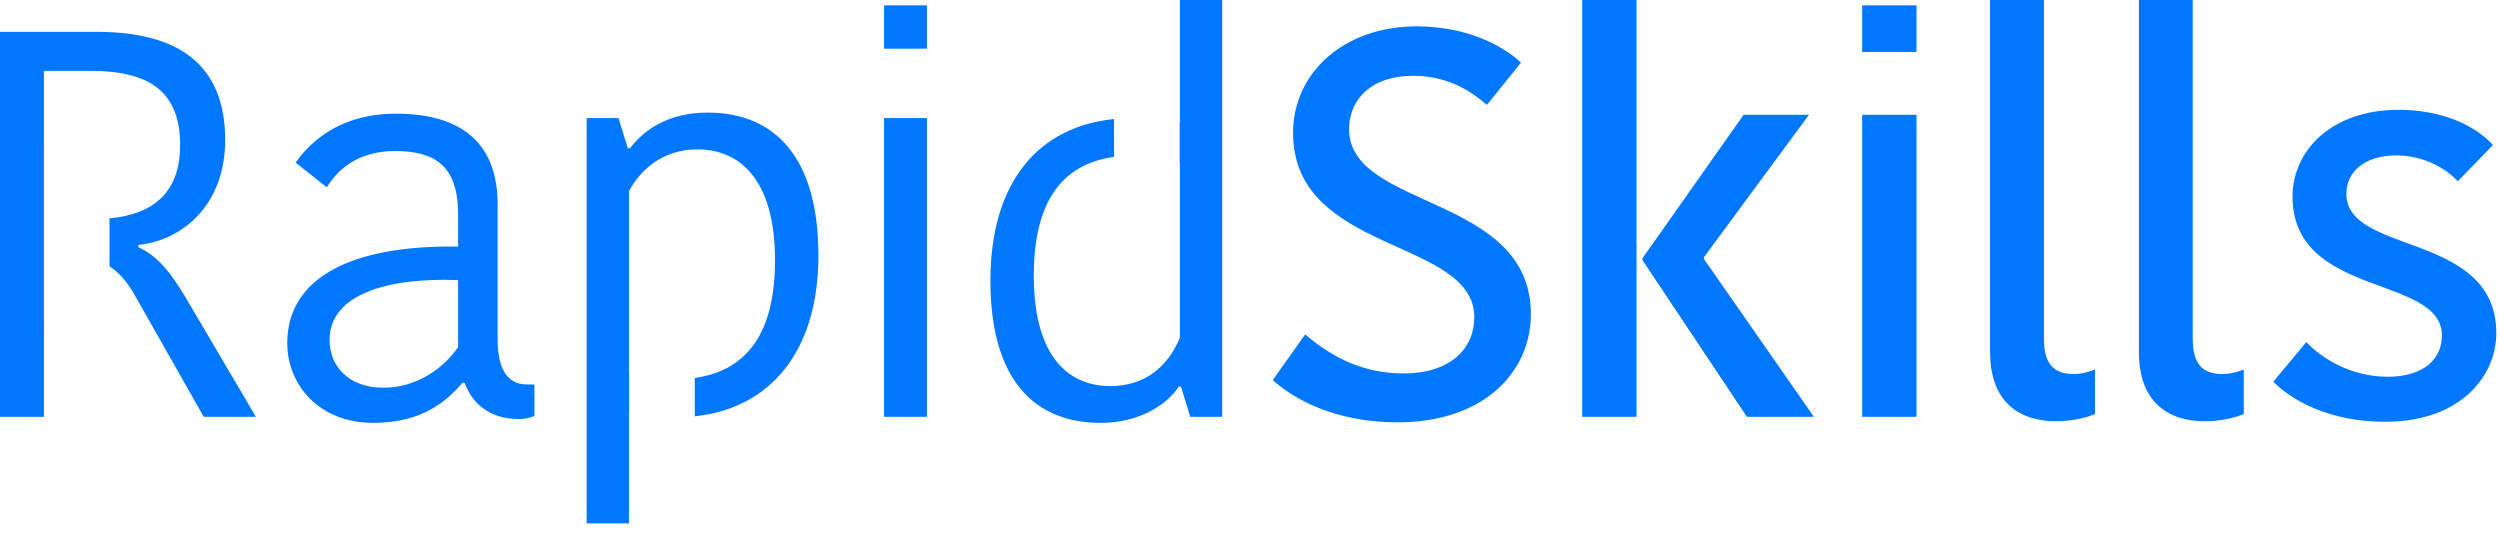
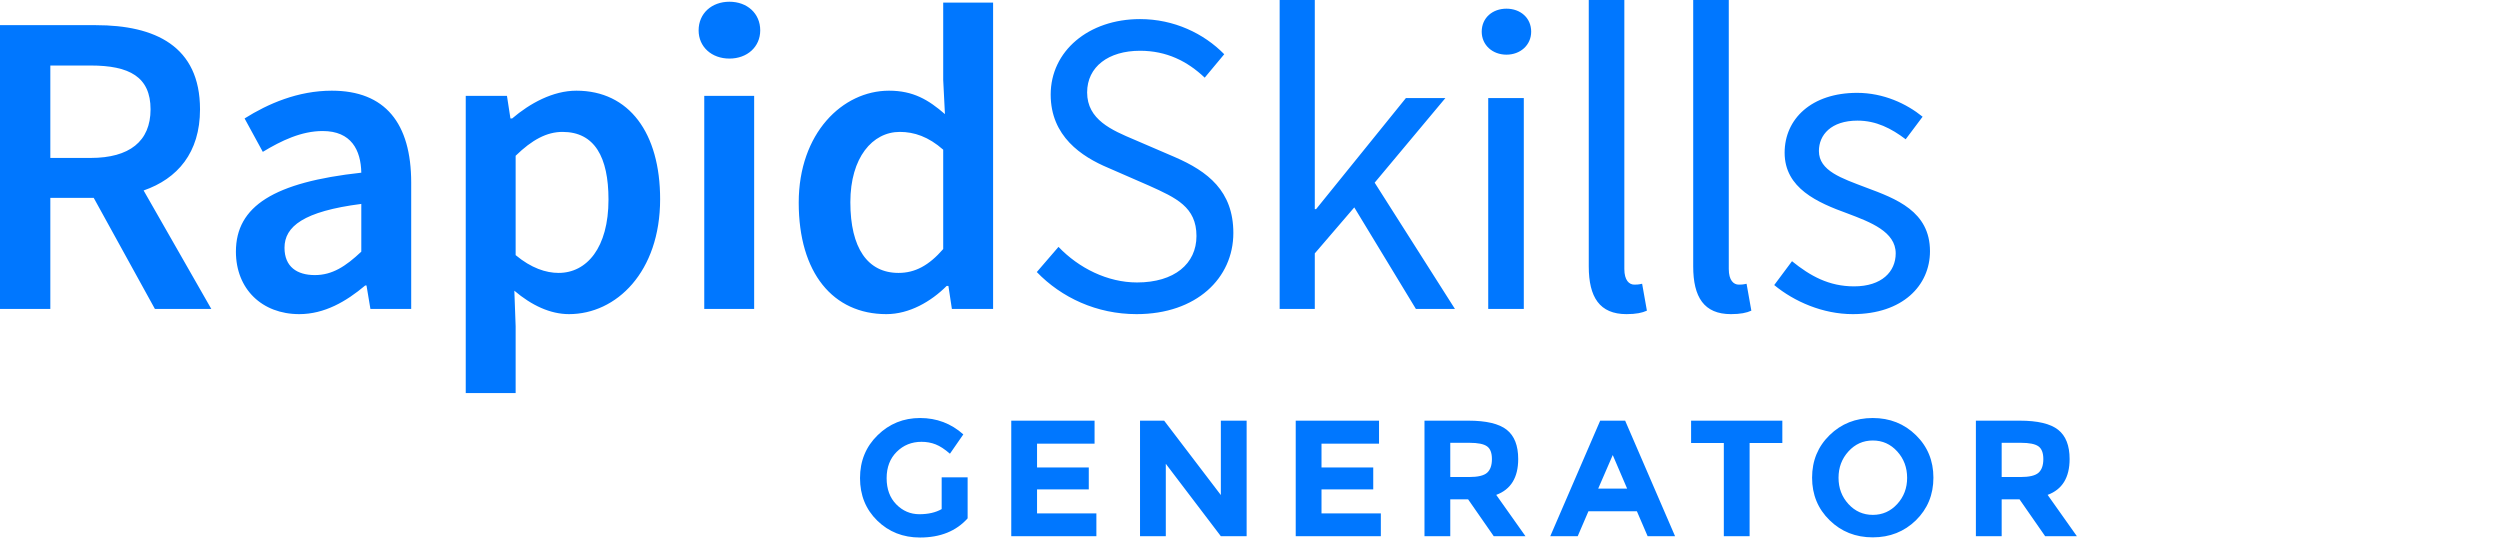
- <svg xmlns="http://www.w3.org/2000/svg" width="120px" height="26px" viewBox="0 0 120 26" version="1.1">
-   <g id="Symbols" stroke="none" stroke-width="1" fill="none" fill-rule="evenodd">
-     <g id="Logo/Alt-Full-no-Icon" fill="#0077FF" fill-rule="nonzero">
-       <path d="M33.959,5.404 C37.228,5.404 39.283,7.592 39.283,12.258 C39.283,16.893 36.955,19.604 33.349,19.983 L33.349,19.983 L33.349,18.143 C35.921,17.775 37.201,15.901 37.201,12.495 C37.201,8.462 35.382,7.17 33.484,7.17 C31.718,7.17 30.69,8.251 30.189,9.174 L30.189,9.174 L30.189,17.899 C30.192,17.9 30.196,17.901 30.199,17.902 L30.199,17.902 L30.199,19.799 C30.196,19.798 30.192,19.798 30.189,19.797 L30.189,19.797 L30.189,25.122 L28.159,25.122 L28.159,5.668 L29.688,5.668 L30.136,7.118 L30.242,7.118 C30.927,6.195 32.14,5.404 33.959,5.404 Z M19.009,5.457 C22.067,5.457 23.886,6.801 23.886,9.806 L23.886,16.291 C23.886,17.583 24.281,18.453 25.283,18.453 L25.652,18.453 L25.652,19.956 C25.467,20.061 25.177,20.114 24.914,20.114 C23.49,20.114 22.647,19.349 22.304,18.374 L22.199,18.374 C21.513,19.165 20.353,20.298 17.928,20.298 C15.266,20.298 13.789,18.426 13.789,16.476 C13.789,13.312 16.9,11.757 21.988,11.836 L21.988,10.281 C21.988,7.935 20.854,7.249 18.956,7.249 C17.032,7.249 16.109,8.303 15.687,8.989 L14.185,7.803 C14.686,7.118 16.03,5.457 19.009,5.457 Z M58.664,3.49999994e-05 L58.664,20.008 L57.135,20.008 L56.687,18.558 L56.582,18.558 C56.028,19.402 54.71,20.298 52.838,20.298 C49.596,20.298 47.54,18.163 47.54,13.47 C47.54,8.66 49.918,6.07 53.474,5.714 L53.474,5.714 L53.474,7.529 C50.946,7.884 49.622,9.708 49.622,13.234 C49.622,17.24 51.389,18.532 53.287,18.532 C55,18.532 56.081,17.556 56.634,16.212 L56.634,16.212 L56.634,7.803 C56.631,7.802 56.627,7.801 56.624,7.8 L56.624,7.8 L56.624,5.903 C56.627,5.904 56.631,5.904 56.634,5.905 L56.634,5.905 L56.634,3.49999994e-05 L58.664,3.49999994e-05 Z M67.999,1.265 C70.371,1.265 72.111,2.162 73.007,3.005 L71.373,5.035 C70.582,4.35 69.475,3.638 67.814,3.638 C65.89,3.638 64.756,4.719 64.756,6.195 C64.756,10.07 73.482,9.306 73.482,15.078 C73.482,17.847 71.241,20.272 67.076,20.272 C64.045,20.272 62.041,19.112 61.092,18.242 L62.648,16.054 C63.623,16.871 65.125,17.926 67.366,17.926 C69.607,17.926 70.767,16.739 70.767,15.237 C70.767,11.414 62.068,12.205 62.068,6.38 C62.068,3.48 64.519,1.265 67.999,1.265 Z M115.129,5.272 C117.133,5.272 118.741,5.958 119.663,6.959 L117.976,8.699 C117.344,8.014 116.236,7.46 115.05,7.46 C113.416,7.46 112.625,8.304 112.625,9.305 C112.625,12.258 119.822,11.098 119.822,16.001 C119.822,17.978 118.187,20.245 114.47,20.245 C111.834,20.245 109.989,19.217 109.119,18.321 L110.701,16.423 C111.518,17.267 112.915,18.084 114.602,18.084 C116.395,18.084 117.212,17.187 117.212,16.107 C117.212,13.18 110.042,14.314 110.042,9.437 C110.042,7.25 111.887,5.272 115.129,5.272 Z M98.108,3.49999994e-05 L98.108,16.239 C98.108,17.451 98.556,17.952 99.532,17.952 C100.006,17.952 100.322,17.82 100.56,17.741 L100.56,19.876 C100.033,20.087 99.374,20.219 98.715,20.219 C96.606,20.219 95.525,18.98 95.525,16.924 L95.525,3.49999994e-05 L98.108,3.49999994e-05 Z M105.249,3.49999994e-05 L105.249,16.239 C105.249,17.451 105.697,17.952 106.673,17.952 C107.148,17.952 107.464,17.82 107.701,17.741 L107.701,19.876 C107.174,20.087 106.515,20.219 105.856,20.219 C103.747,20.219 102.666,18.98 102.666,16.924 L102.666,3.49999994e-05 L105.249,3.49999994e-05 Z M4.64,1.529 C8.488,1.529 10.808,3.032 10.808,6.722 C10.808,9.753 8.857,11.52 6.643,11.757 L6.643,11.757 L6.643,11.863 C7.381,12.205 8.04,12.812 8.884,14.235 L8.884,14.235 L12.284,20.008 L9.78,20.008 L6.432,14.103 C6.083,13.508 5.707,13.074 5.257,12.784 L5.257,12.784 L5.257,10.481 C7.358,10.286 8.646,9.246 8.646,6.959 C8.646,4.376 7.144,3.401 4.35,3.401 L4.35,3.401 L2.109,3.401 L2.109,6.811 L2.107,6.811 L2.107,15.561 L2.109,15.561 L2.109,20.008 L-6.99999994e-05,20.008 L-6.99999994e-05,1.529 Z M44.493,5.668 L44.493,20.008 L42.436,20.008 L42.436,5.668 L44.493,5.668 Z M86.831,5.51 L81.796,12.337 L81.796,12.442 L87.068,20.008 L83.852,20.008 L78.844,12.495 L78.844,12.39 L83.694,5.51 L86.831,5.51 Z M78.554,0 L78.554,20.008 L75.944,20.008 L75.944,0 L78.554,0 Z M91.993,5.509 L91.993,20.008 L89.383,20.008 L89.383,5.509 L91.993,5.509 Z M15.819,16.317 C15.819,17.583 16.742,18.611 18.403,18.611 C20.037,18.611 21.329,17.636 21.988,16.66 L21.988,13.444 C18.534,13.312 15.819,14.156 15.819,16.317 Z M91.993,0.255 L91.993,2.494 L89.383,2.494 L89.383,0.255 L91.993,0.255 Z M44.493,0.255 L44.493,2.336 L42.436,2.336 L42.436,0.255 L44.493,0.255 Z" id="Combined-Shape" />
+ <svg xmlns="http://www.w3.org/2000/svg" width="121px" height="26px" viewBox="0 0 121 26" version="1.1">
+   <g id="Logo/Alt-Full-no-Icon" stroke="none" stroke-width="1" fill="none" fill-rule="evenodd">
+     <g id="Group-3" fill="#0077FF" fill-rule="nonzero">
+       <path d="M2.436,14.952 L2.436,9.576 L4.536,9.576 L7.497,14.952 L10.227,14.952 L6.951,9.219 C8.589,8.652 9.681,7.392 9.681,5.292 C9.681,2.226 7.497,1.218 4.641,1.218 L0,1.218 L0,14.952 L2.436,14.952 Z M4.389,7.644 L2.436,7.644 L2.436,3.171 L4.389,3.171 C6.258,3.171 7.287,3.717 7.287,5.292 C7.287,6.846 6.258,7.644 4.389,7.644 Z M14.484,15.204 C15.702,15.204 16.752,14.595 17.676,13.818 L17.739,13.818 L17.928,14.952 L19.902,14.952 L19.902,8.841 C19.902,5.964 18.642,4.389 16.059,4.389 C14.421,4.389 12.972,5.019 11.838,5.733 L12.72,7.35 C13.623,6.804 14.589,6.342 15.618,6.342 C17.004,6.342 17.466,7.266 17.487,8.358 C13.266,8.82 11.418,9.975 11.418,12.18 C11.418,13.986 12.678,15.204 14.484,15.204 Z M15.24,13.314 C14.379,13.314 13.77,12.915 13.77,11.991 C13.77,10.962 14.694,10.227 17.487,9.87 L17.487,12.18 C16.731,12.894 16.08,13.314 15.24,13.314 Z M24.957,19.026 L24.957,15.792 L24.894,14.07 C25.734,14.784 26.637,15.204 27.54,15.204 C29.829,15.204 31.95,13.167 31.95,9.639 C31.95,6.447 30.459,4.389 27.897,4.389 C26.763,4.389 25.65,4.998 24.789,5.733 L24.705,5.733 L24.537,4.641 L22.542,4.641 L22.542,19.026 L24.957,19.026 Z M27.036,13.209 C26.427,13.209 25.713,12.978 24.957,12.348 L24.957,7.539 C25.755,6.762 26.469,6.384 27.225,6.384 C28.779,6.384 29.451,7.602 29.451,9.66 C29.451,11.991 28.401,13.209 27.036,13.209 Z M35.304,2.835 C36.165,2.835 36.795,2.268 36.795,1.47 C36.795,0.651 36.165,0.084 35.304,0.084 C34.443,0.084 33.813,0.651 33.813,1.47 C33.813,2.268 34.443,2.835 35.304,2.835 Z M36.501,14.952 L36.501,4.641 L34.086,4.641 L34.086,14.952 L36.501,14.952 Z M42.9,15.204 C44.013,15.204 45.063,14.595 45.819,13.839 L45.903,13.839 L46.071,14.952 L48.066,14.952 L48.066,0.126 L45.651,0.126 L45.651,3.864 L45.735,5.523 C44.937,4.83 44.202,4.389 43.026,4.389 C40.779,4.389 38.658,6.447 38.658,9.807 C38.658,13.209 40.317,15.204 42.9,15.204 Z M43.488,13.209 C41.997,13.209 41.157,12.012 41.157,9.786 C41.157,7.623 42.228,6.384 43.551,6.384 C44.244,6.384 44.937,6.615 45.651,7.245 L45.651,12.054 C44.958,12.852 44.286,13.209 43.488,13.209 Z M55.011,15.204 C57.909,15.204 59.694,13.461 59.694,11.277 C59.694,9.24 58.455,8.295 56.859,7.602 L54.906,6.762 C53.814,6.3 52.617,5.796 52.617,4.473 C52.617,3.234 53.646,2.457 55.179,2.457 C56.46,2.457 57.468,2.961 58.308,3.759 L59.253,2.625 C58.266,1.617 56.817,0.924 55.179,0.924 C52.68,0.924 50.853,2.478 50.853,4.578 C50.853,6.594 52.344,7.581 53.646,8.127 L55.62,8.988 C56.922,9.576 57.909,10.017 57.909,11.424 C57.909,12.768 56.838,13.671 55.032,13.671 C53.604,13.671 52.218,12.978 51.231,11.949 L50.181,13.167 C51.378,14.406 53.079,15.204 55.011,15.204 Z M63.636,14.952 L63.636,12.264 L65.547,10.038 L68.529,14.952 L70.419,14.952 L66.534,8.841 L69.957,4.746 L68.046,4.746 L63.699,10.122 L63.636,10.122 L63.636,-5.68434189e-14 L61.935,-5.68434189e-14 L61.935,14.952 L63.636,14.952 Z M72.912,2.646 C73.584,2.646 74.109,2.184 74.109,1.533 C74.109,0.861 73.584,0.42 72.912,0.42 C72.24,0.42 71.715,0.861 71.715,1.533 C71.715,2.184 72.24,2.646 72.912,2.646 Z M73.752,14.952 L73.752,4.746 L72.03,4.746 L72.03,14.952 L73.752,14.952 Z M78.723,15.204 C79.185,15.204 79.479,15.141 79.71,15.036 L79.479,13.734 C79.29,13.776 79.206,13.776 79.101,13.776 C78.849,13.776 78.618,13.566 78.618,13.02 L78.618,-5.68434189e-14 L76.896,-5.68434189e-14 L76.896,12.894 C76.896,14.385 77.421,15.204 78.723,15.204 Z M83.778,15.204 C84.24,15.204 84.534,15.141 84.765,15.036 L84.534,13.734 C84.345,13.776 84.261,13.776 84.156,13.776 C83.904,13.776 83.673,13.566 83.673,13.02 L83.673,-5.68434189e-14 L81.951,-5.68434189e-14 L81.951,12.894 C81.951,14.385 82.476,15.204 83.778,15.204 Z M89.673,15.204 C92.088,15.204 93.411,13.818 93.411,12.159 C93.411,10.227 91.773,9.618 90.303,9.072 C89.148,8.631 88.035,8.274 88.035,7.308 C88.035,6.531 88.623,5.838 89.904,5.838 C90.807,5.838 91.542,6.216 92.235,6.741 L93.054,5.649 C92.277,5.019 91.164,4.494 89.883,4.494 C87.678,4.494 86.376,5.754 86.376,7.392 C86.376,9.114 87.972,9.807 89.421,10.332 C90.534,10.752 91.752,11.214 91.752,12.264 C91.752,13.146 91.08,13.86 89.736,13.86 C88.518,13.86 87.615,13.356 86.733,12.642 L85.872,13.797 C86.838,14.595 88.224,15.204 89.673,15.204 Z" id="RapidSkills" />
+       <path d="M44.529,26.016 C45.51,26.016 46.278,25.707 46.833,25.088 L46.833,25.088 L46.833,23.104 L45.577,23.104 L45.577,24.64 C45.289,24.805 44.929,24.888 44.497,24.888 C44.065,24.888 43.693,24.729 43.381,24.412 C43.069,24.095 42.913,23.672 42.913,23.144 C42.913,22.616 43.076,22.191 43.401,21.868 C43.726,21.545 44.126,21.384 44.601,21.384 C44.846,21.384 45.074,21.425 45.285,21.508 C45.496,21.591 45.726,21.741 45.977,21.96 L45.977,21.96 L46.625,21.024 C46.033,20.496 45.336,20.232 44.533,20.232 C43.73,20.232 43.045,20.509 42.477,21.064 C41.909,21.619 41.625,22.311 41.625,23.14 C41.625,23.969 41.904,24.656 42.461,25.2 C43.018,25.744 43.708,26.016 44.529,26.016 Z M53.065,25.952 L53.065,24.848 L50.193,24.848 L50.193,23.688 L52.697,23.688 L52.697,22.624 L50.193,22.624 L50.193,21.472 L52.977,21.472 L52.977,20.36 L48.945,20.36 L48.945,25.952 L53.065,25.952 Z M56.425,25.952 L56.425,22.448 L59.089,25.952 L60.337,25.952 L60.337,20.36 L59.089,20.36 L59.089,23.96 L56.345,20.36 L55.177,20.36 L55.177,25.952 L56.425,25.952 Z M66.833,25.952 L66.833,24.848 L63.961,24.848 L63.961,23.688 L66.465,23.688 L66.465,22.624 L63.961,22.624 L63.961,21.472 L66.745,21.472 L66.745,20.36 L62.713,20.36 L62.713,25.952 L66.833,25.952 Z M70.193,25.952 L70.193,24.168 L71.057,24.168 L72.297,25.952 L73.833,25.952 L72.417,23.952 C73.126,23.691 73.481,23.112 73.481,22.216 C73.481,21.565 73.296,21.093 72.925,20.8 C72.554,20.507 71.934,20.36 71.065,20.36 L71.065,20.36 L68.945,20.36 L68.945,25.952 L70.193,25.952 Z M71.105,23.088 L70.193,23.088 L70.193,21.432 L71.129,21.432 C71.529,21.432 71.809,21.488 71.969,21.6 C72.129,21.712 72.209,21.919 72.209,22.22 C72.209,22.521 72.132,22.741 71.977,22.88 C71.822,23.019 71.532,23.088 71.105,23.088 L71.105,23.088 Z M76.361,25.952 L76.881,24.744 L79.225,24.744 L79.745,25.952 L81.073,25.952 L78.657,20.36 L77.449,20.36 L75.033,25.952 L76.361,25.952 Z M78.753,23.648 L77.353,23.648 L78.057,22.024 L78.753,23.648 Z M84.681,25.952 L84.681,21.44 L86.265,21.44 L86.265,20.36 L81.849,20.36 L81.849,21.44 L83.433,21.44 L83.433,25.952 L84.681,25.952 Z M90.641,26.008 C91.468,26.008 92.164,25.733 92.729,25.184 C93.294,24.629 93.577,23.941 93.577,23.12 C93.577,22.299 93.294,21.612 92.729,21.06 C92.164,20.508 91.468,20.232 90.641,20.232 C89.814,20.232 89.118,20.508 88.553,21.06 C87.988,21.612 87.705,22.299 87.705,23.12 C87.705,23.941 87.988,24.628 88.553,25.18 C89.118,25.732 89.814,26.008 90.641,26.008 Z M90.645,24.92 C90.178,24.92 89.785,24.745 89.465,24.396 C89.145,24.047 88.985,23.623 88.985,23.124 C88.985,22.625 89.145,22.2 89.465,21.848 C89.785,21.496 90.178,21.32 90.645,21.32 C91.112,21.32 91.505,21.496 91.825,21.848 C92.145,22.2 92.305,22.627 92.305,23.128 C92.305,23.624 92.145,24.047 91.825,24.396 C91.505,24.745 91.112,24.92 90.645,24.92 Z M96.881,25.952 L96.881,24.168 L97.745,24.168 L98.985,25.952 L100.521,25.952 L99.105,23.952 C99.814,23.691 100.169,23.112 100.169,22.216 C100.169,21.565 99.984,21.093 99.613,20.8 C99.242,20.507 98.622,20.36 97.753,20.36 L97.753,20.36 L95.633,20.36 L95.633,25.952 L96.881,25.952 Z M97.793,23.088 L96.881,23.088 L96.881,21.432 L97.817,21.432 C98.217,21.432 98.497,21.488 98.657,21.6 C98.817,21.712 98.897,21.919 98.897,22.22 C98.897,22.521 98.82,22.741 98.665,22.88 C98.51,23.019 98.22,23.088 97.793,23.088 L97.793,23.088 Z" id="GENERATOR" />
    </g>
  </g>
</svg>
